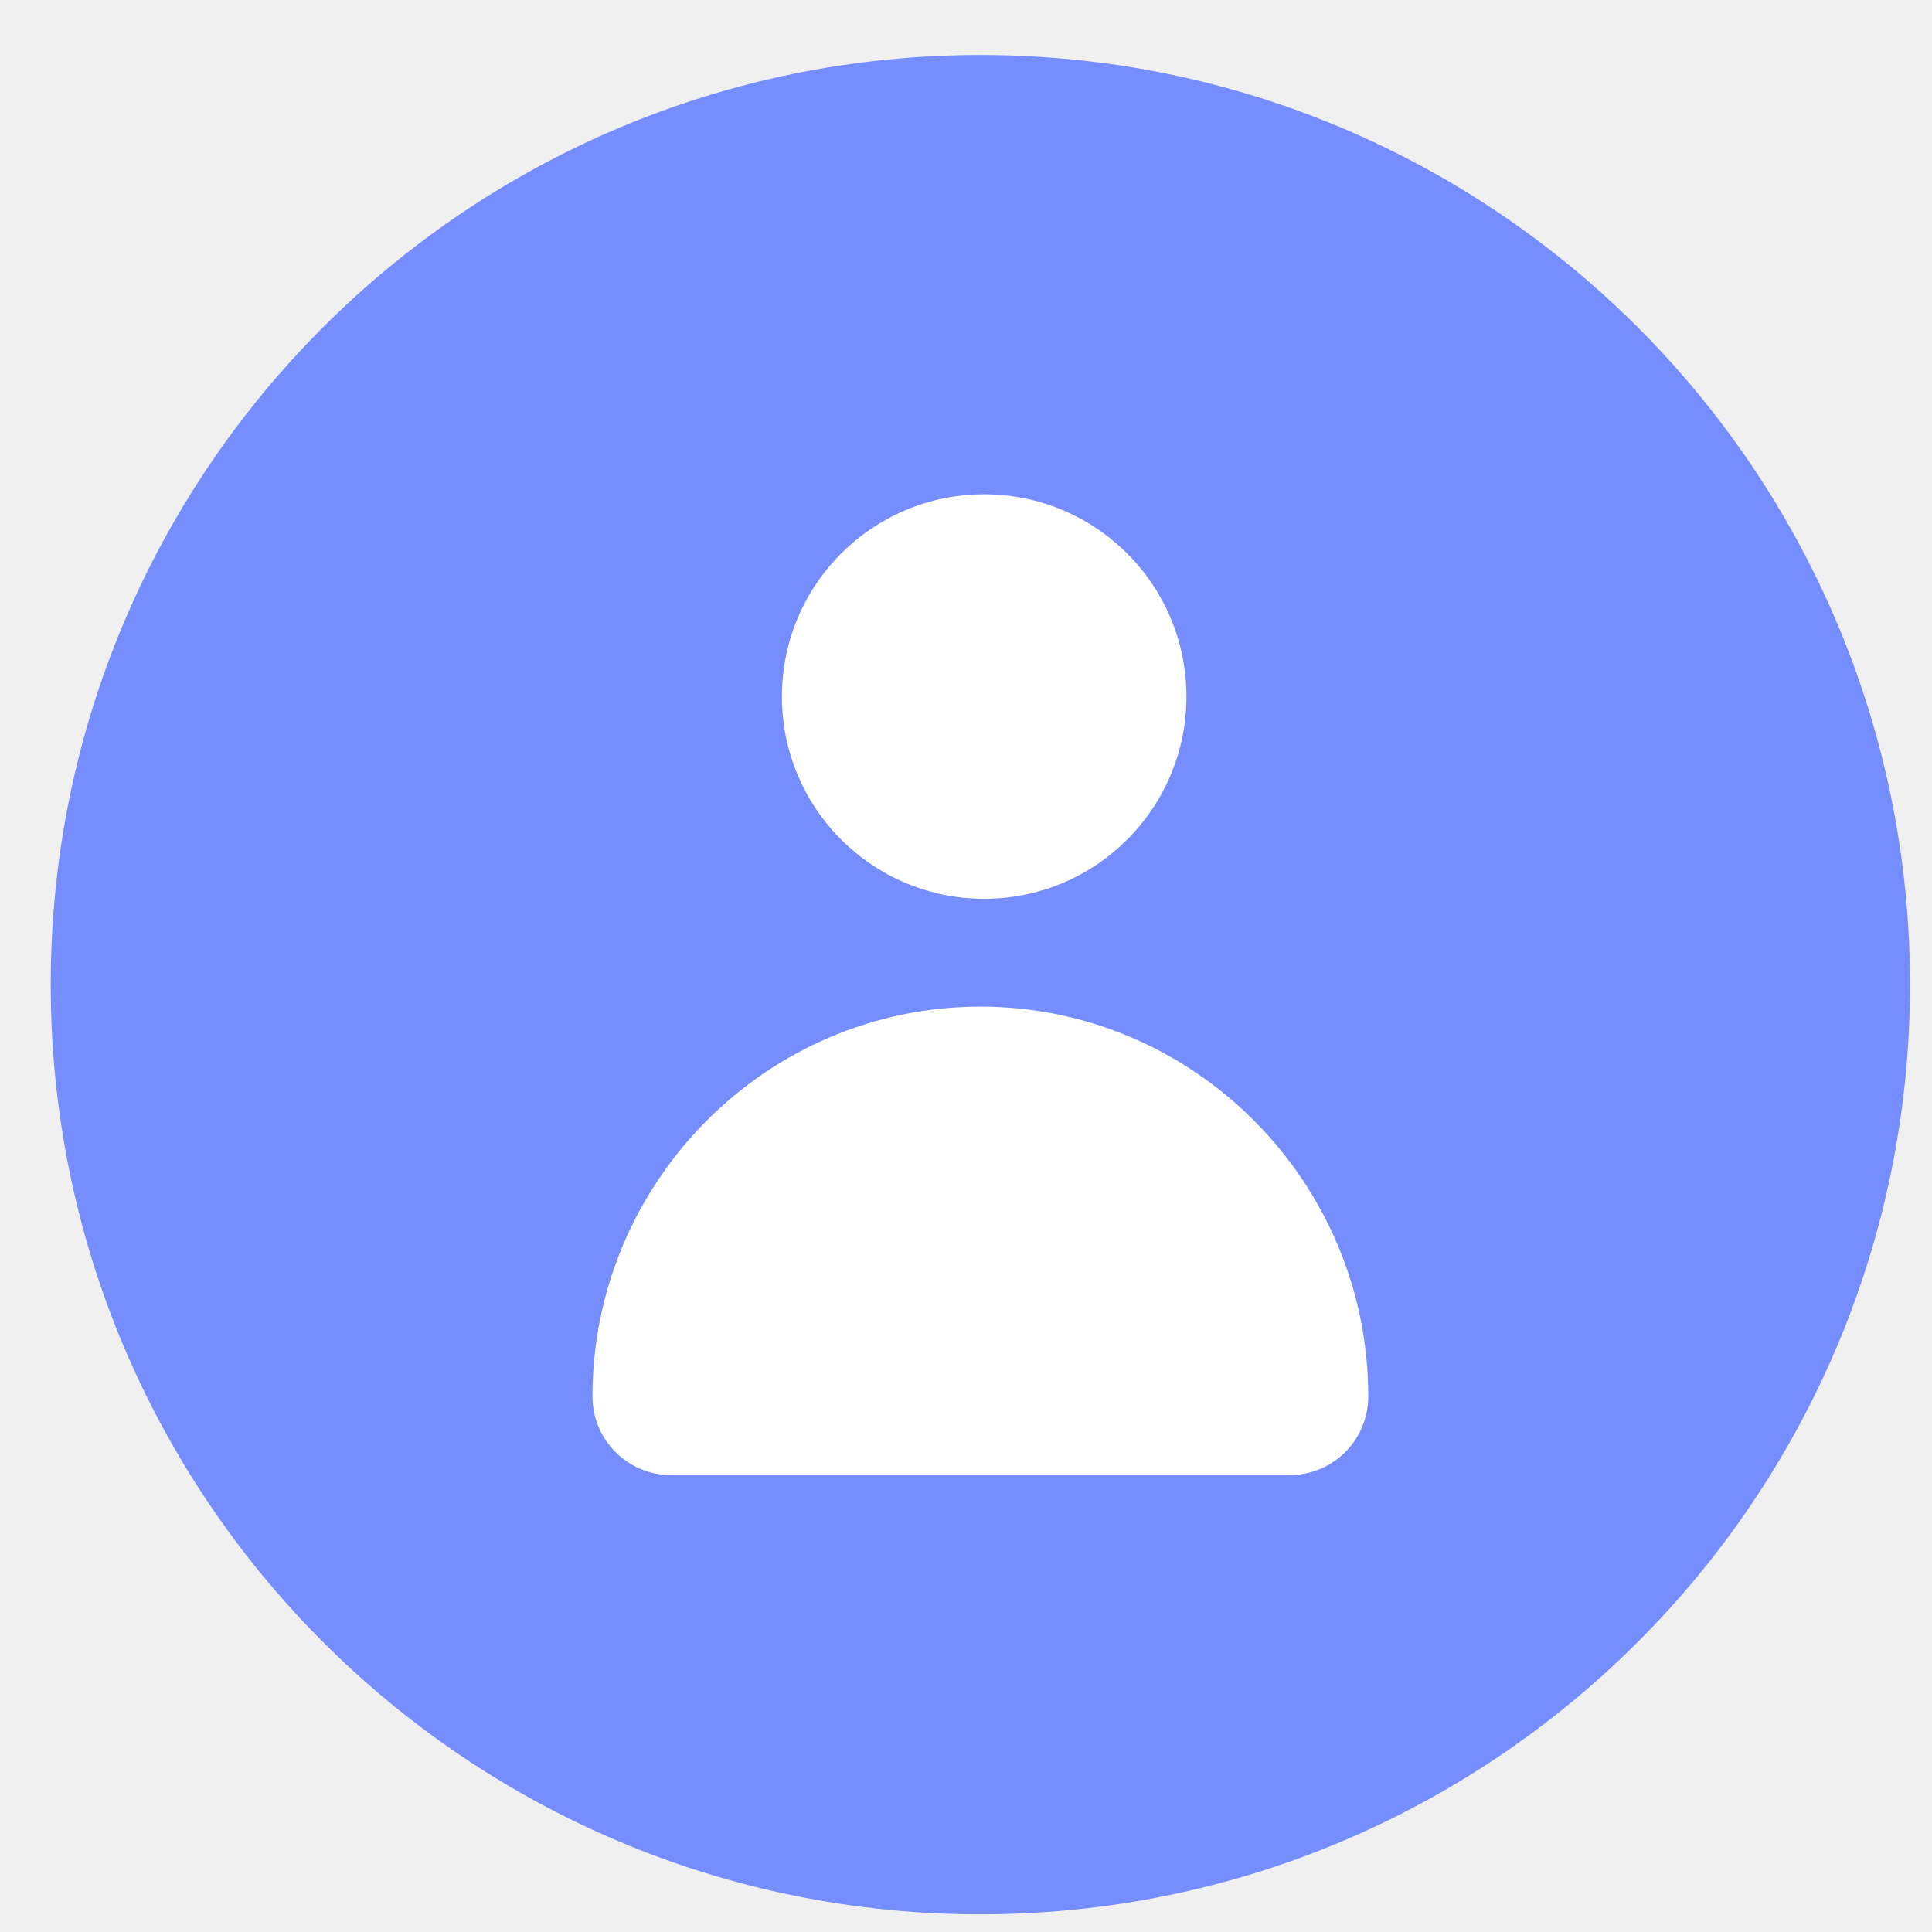
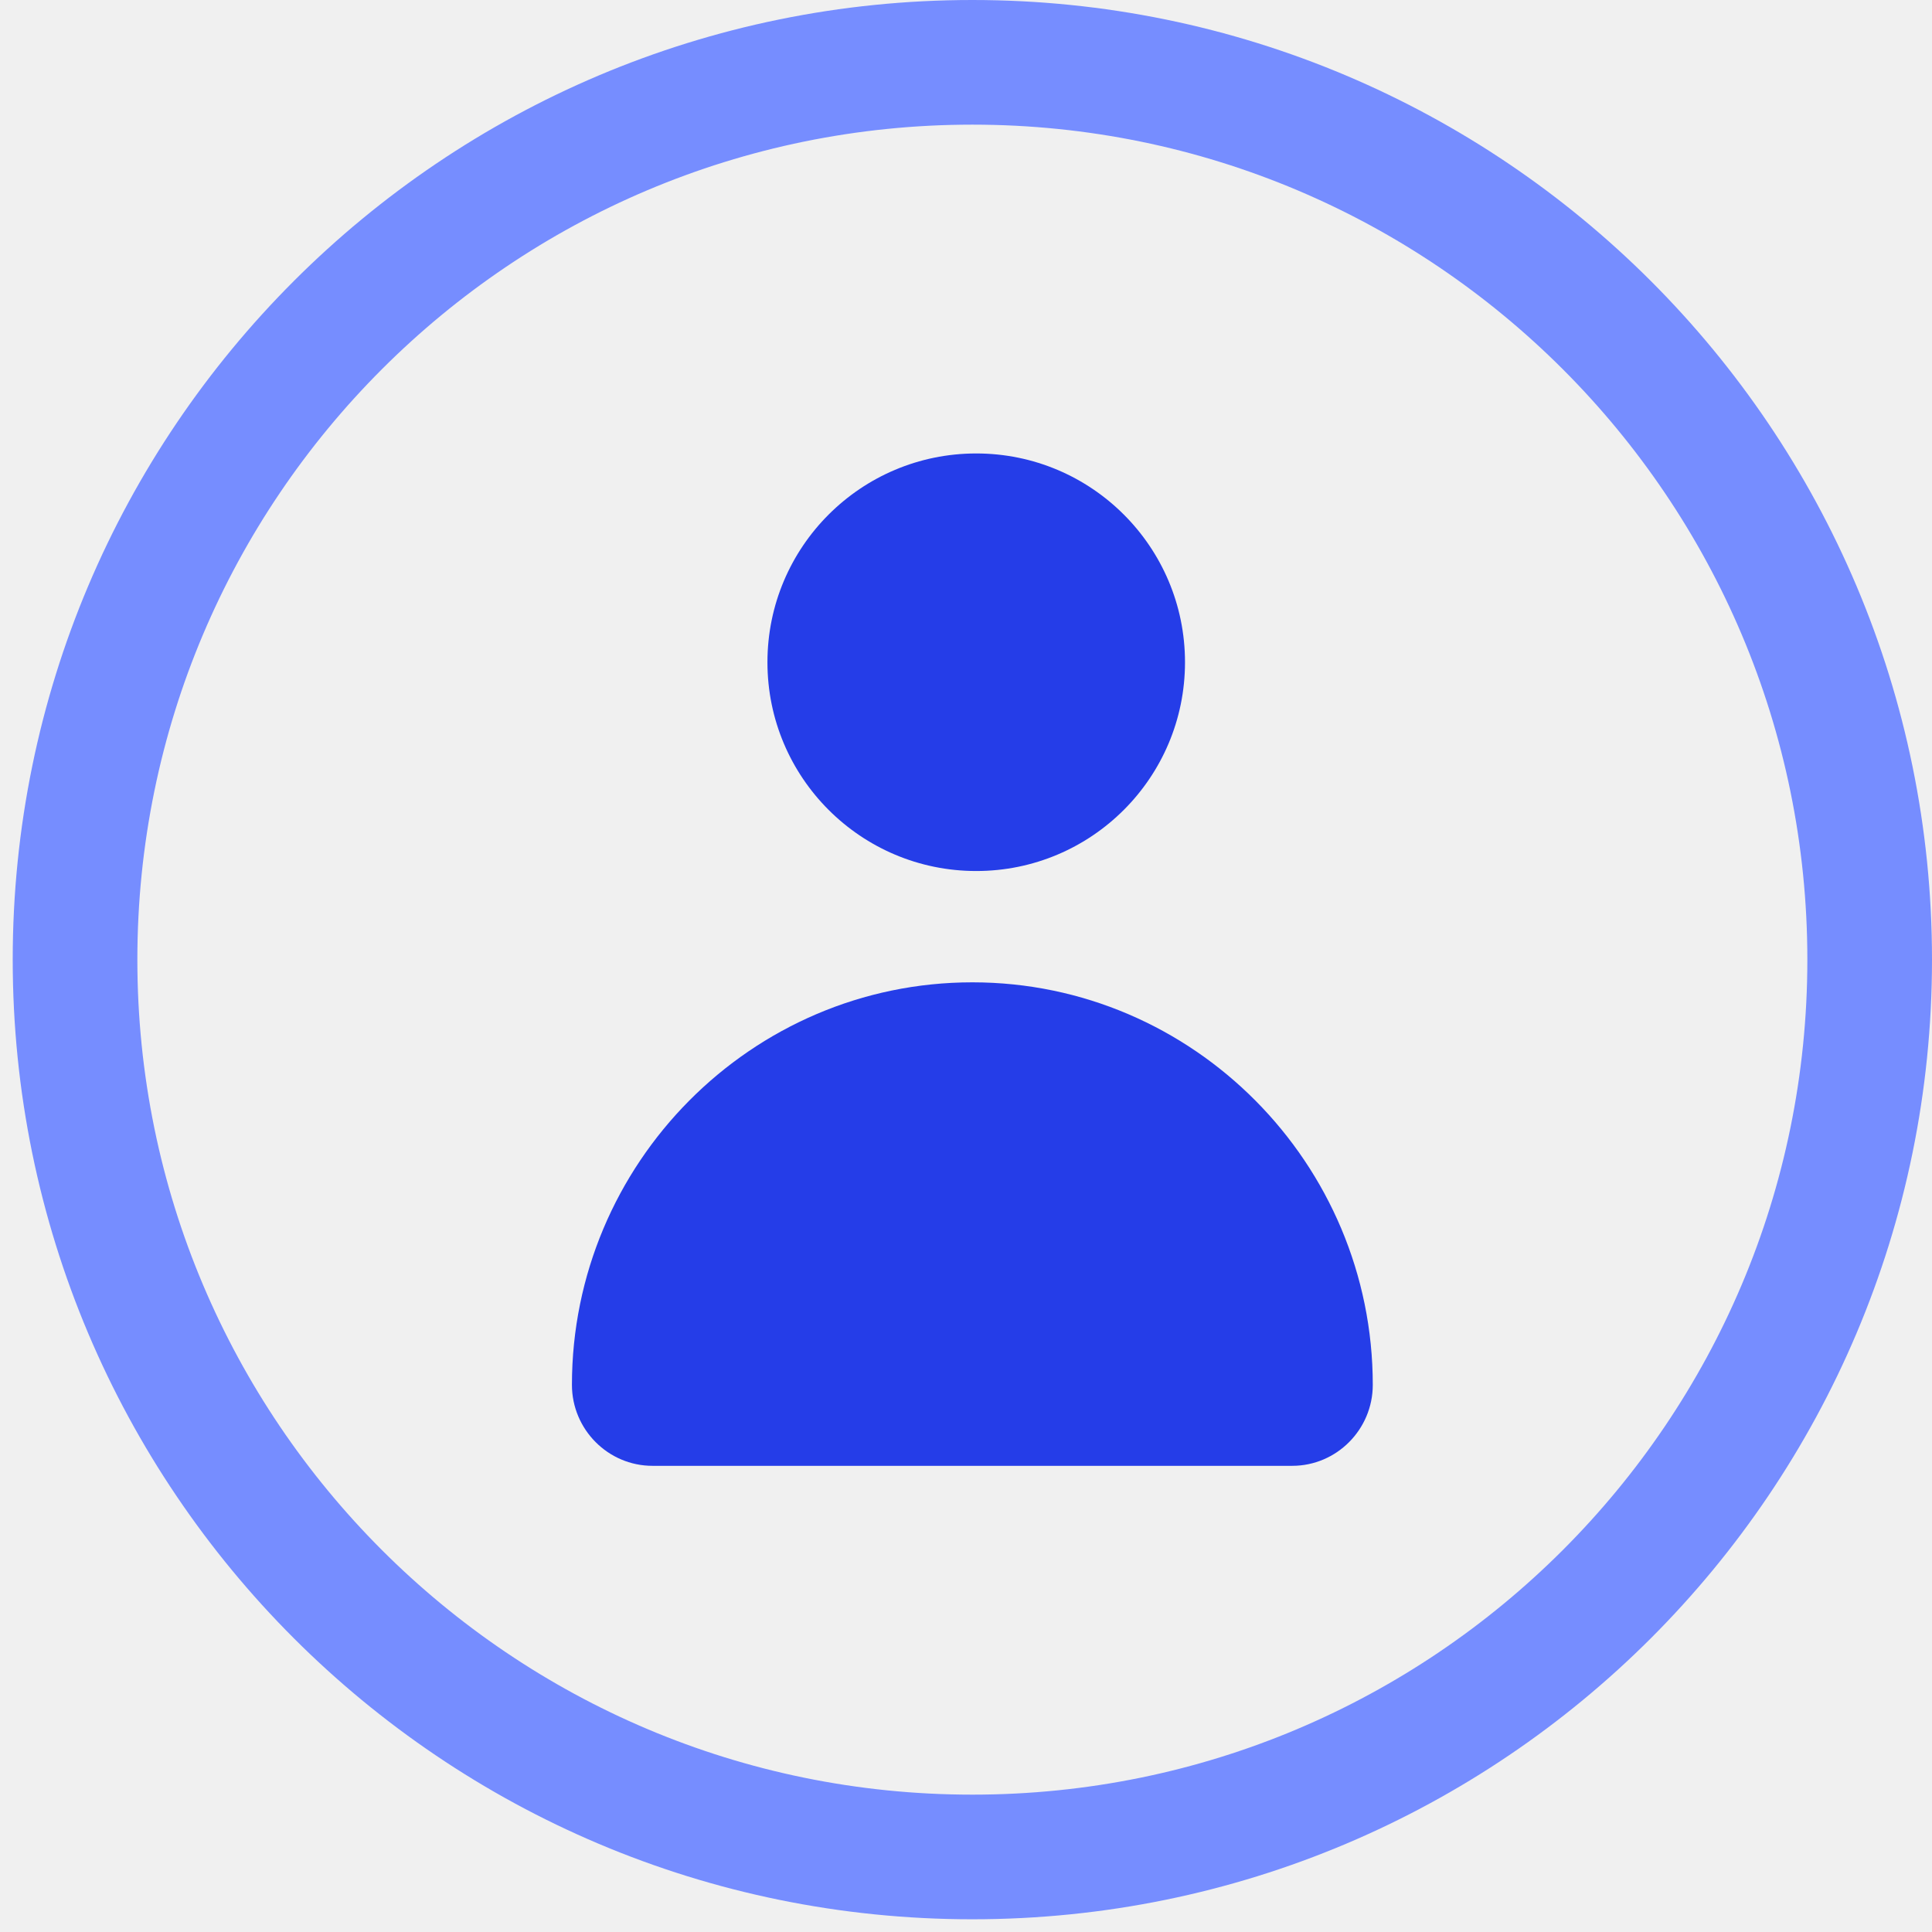
- <svg xmlns="http://www.w3.org/2000/svg" width="32" height="32" viewBox="0 0 32 32" fill="none">
-   <circle cx="16.238" cy="16.309" r="15.398" fill="#768DFF" />
-   <circle cx="16.301" cy="11.537" r="3.35" fill="white" />
-   <path d="M9.813 23.131C9.813 19.583 12.69 16.673 16.238 16.673C19.787 16.673 22.663 19.583 22.663 23.131C22.663 23.845 22.084 24.431 21.37 24.431H11.106C10.392 24.431 9.813 23.845 9.813 23.131Z" fill="white" />
+ <svg xmlns="http://www.w3.org/2000/svg" width="31" height="31" viewBox="0 0 31 31" fill="none">
+   <circle cx="15.602" cy="15.398" r="14.398" stroke="#768DFF" stroke-width="2" />
+   <circle cx="15.664" cy="10.626" r="3.35" fill="#253DE8" />
+   <path d="M9.177 22.221C9.177 18.672 12.053 15.762 15.602 15.762C19.15 15.762 22.027 18.672 22.027 22.221C22.027 22.935 21.448 23.52 20.734 23.52H10.47C9.756 23.52 9.177 22.935 9.177 22.221Z" fill="#253DE8" />
</svg>
